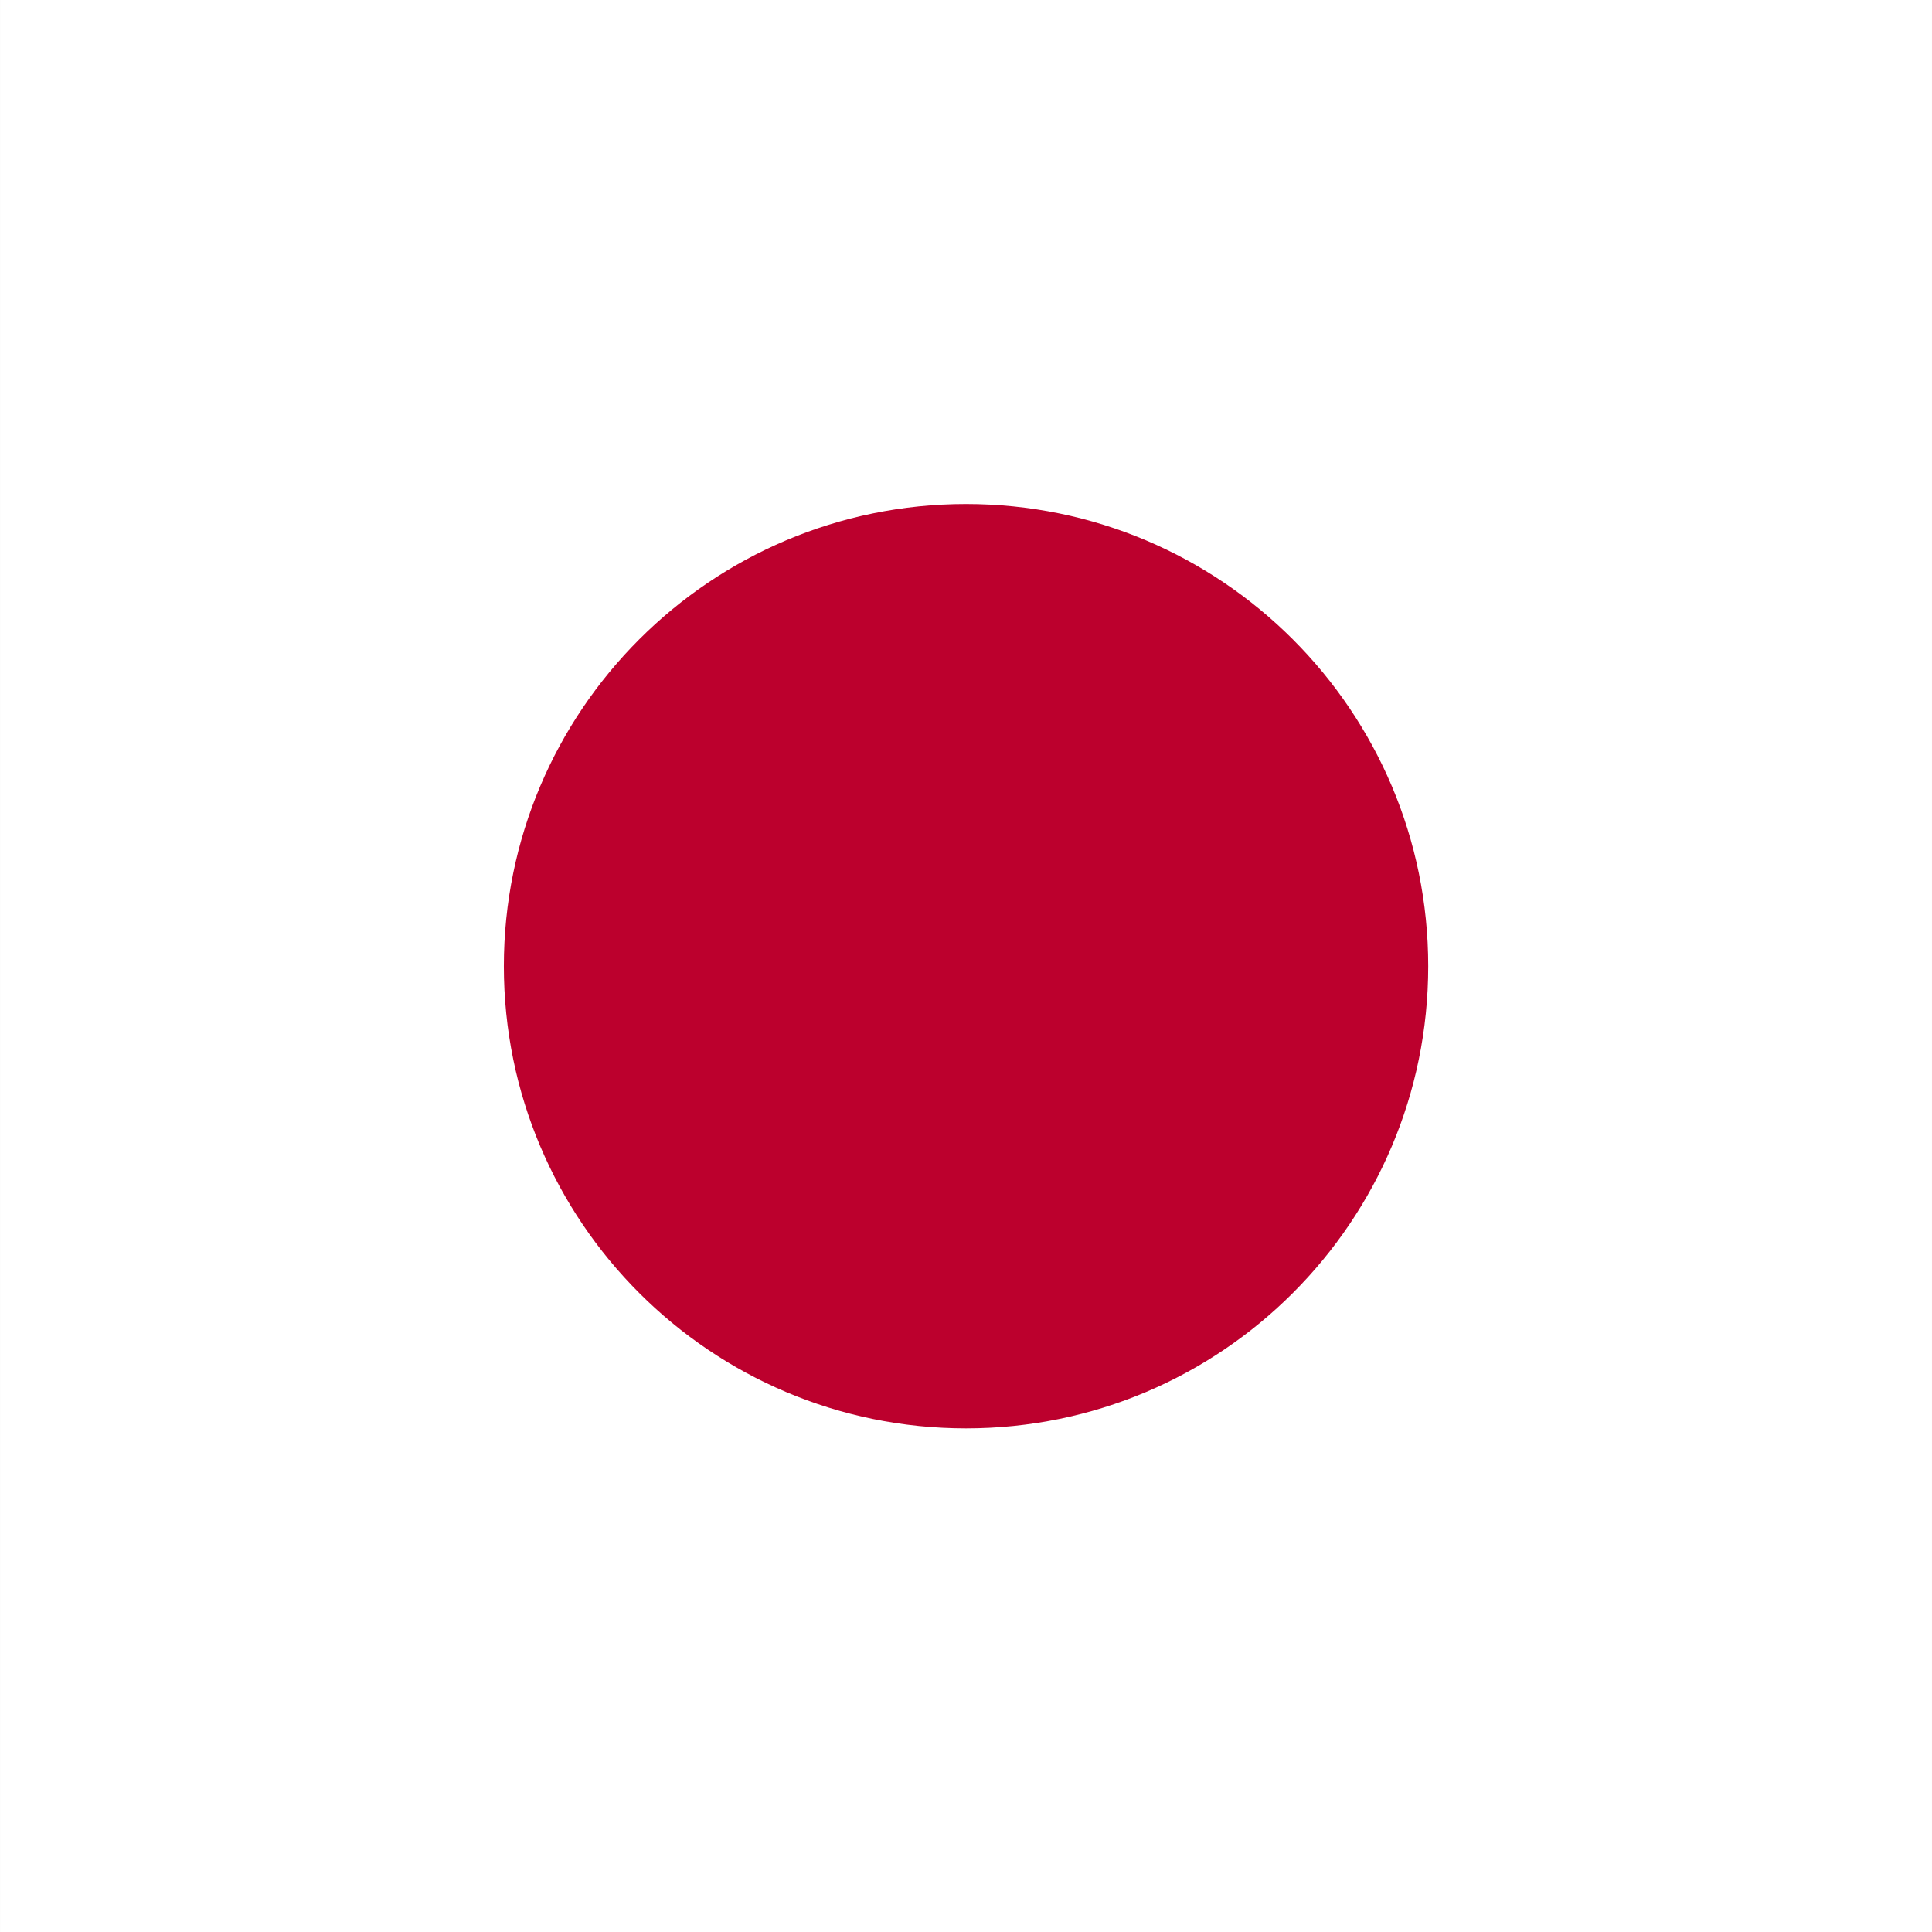
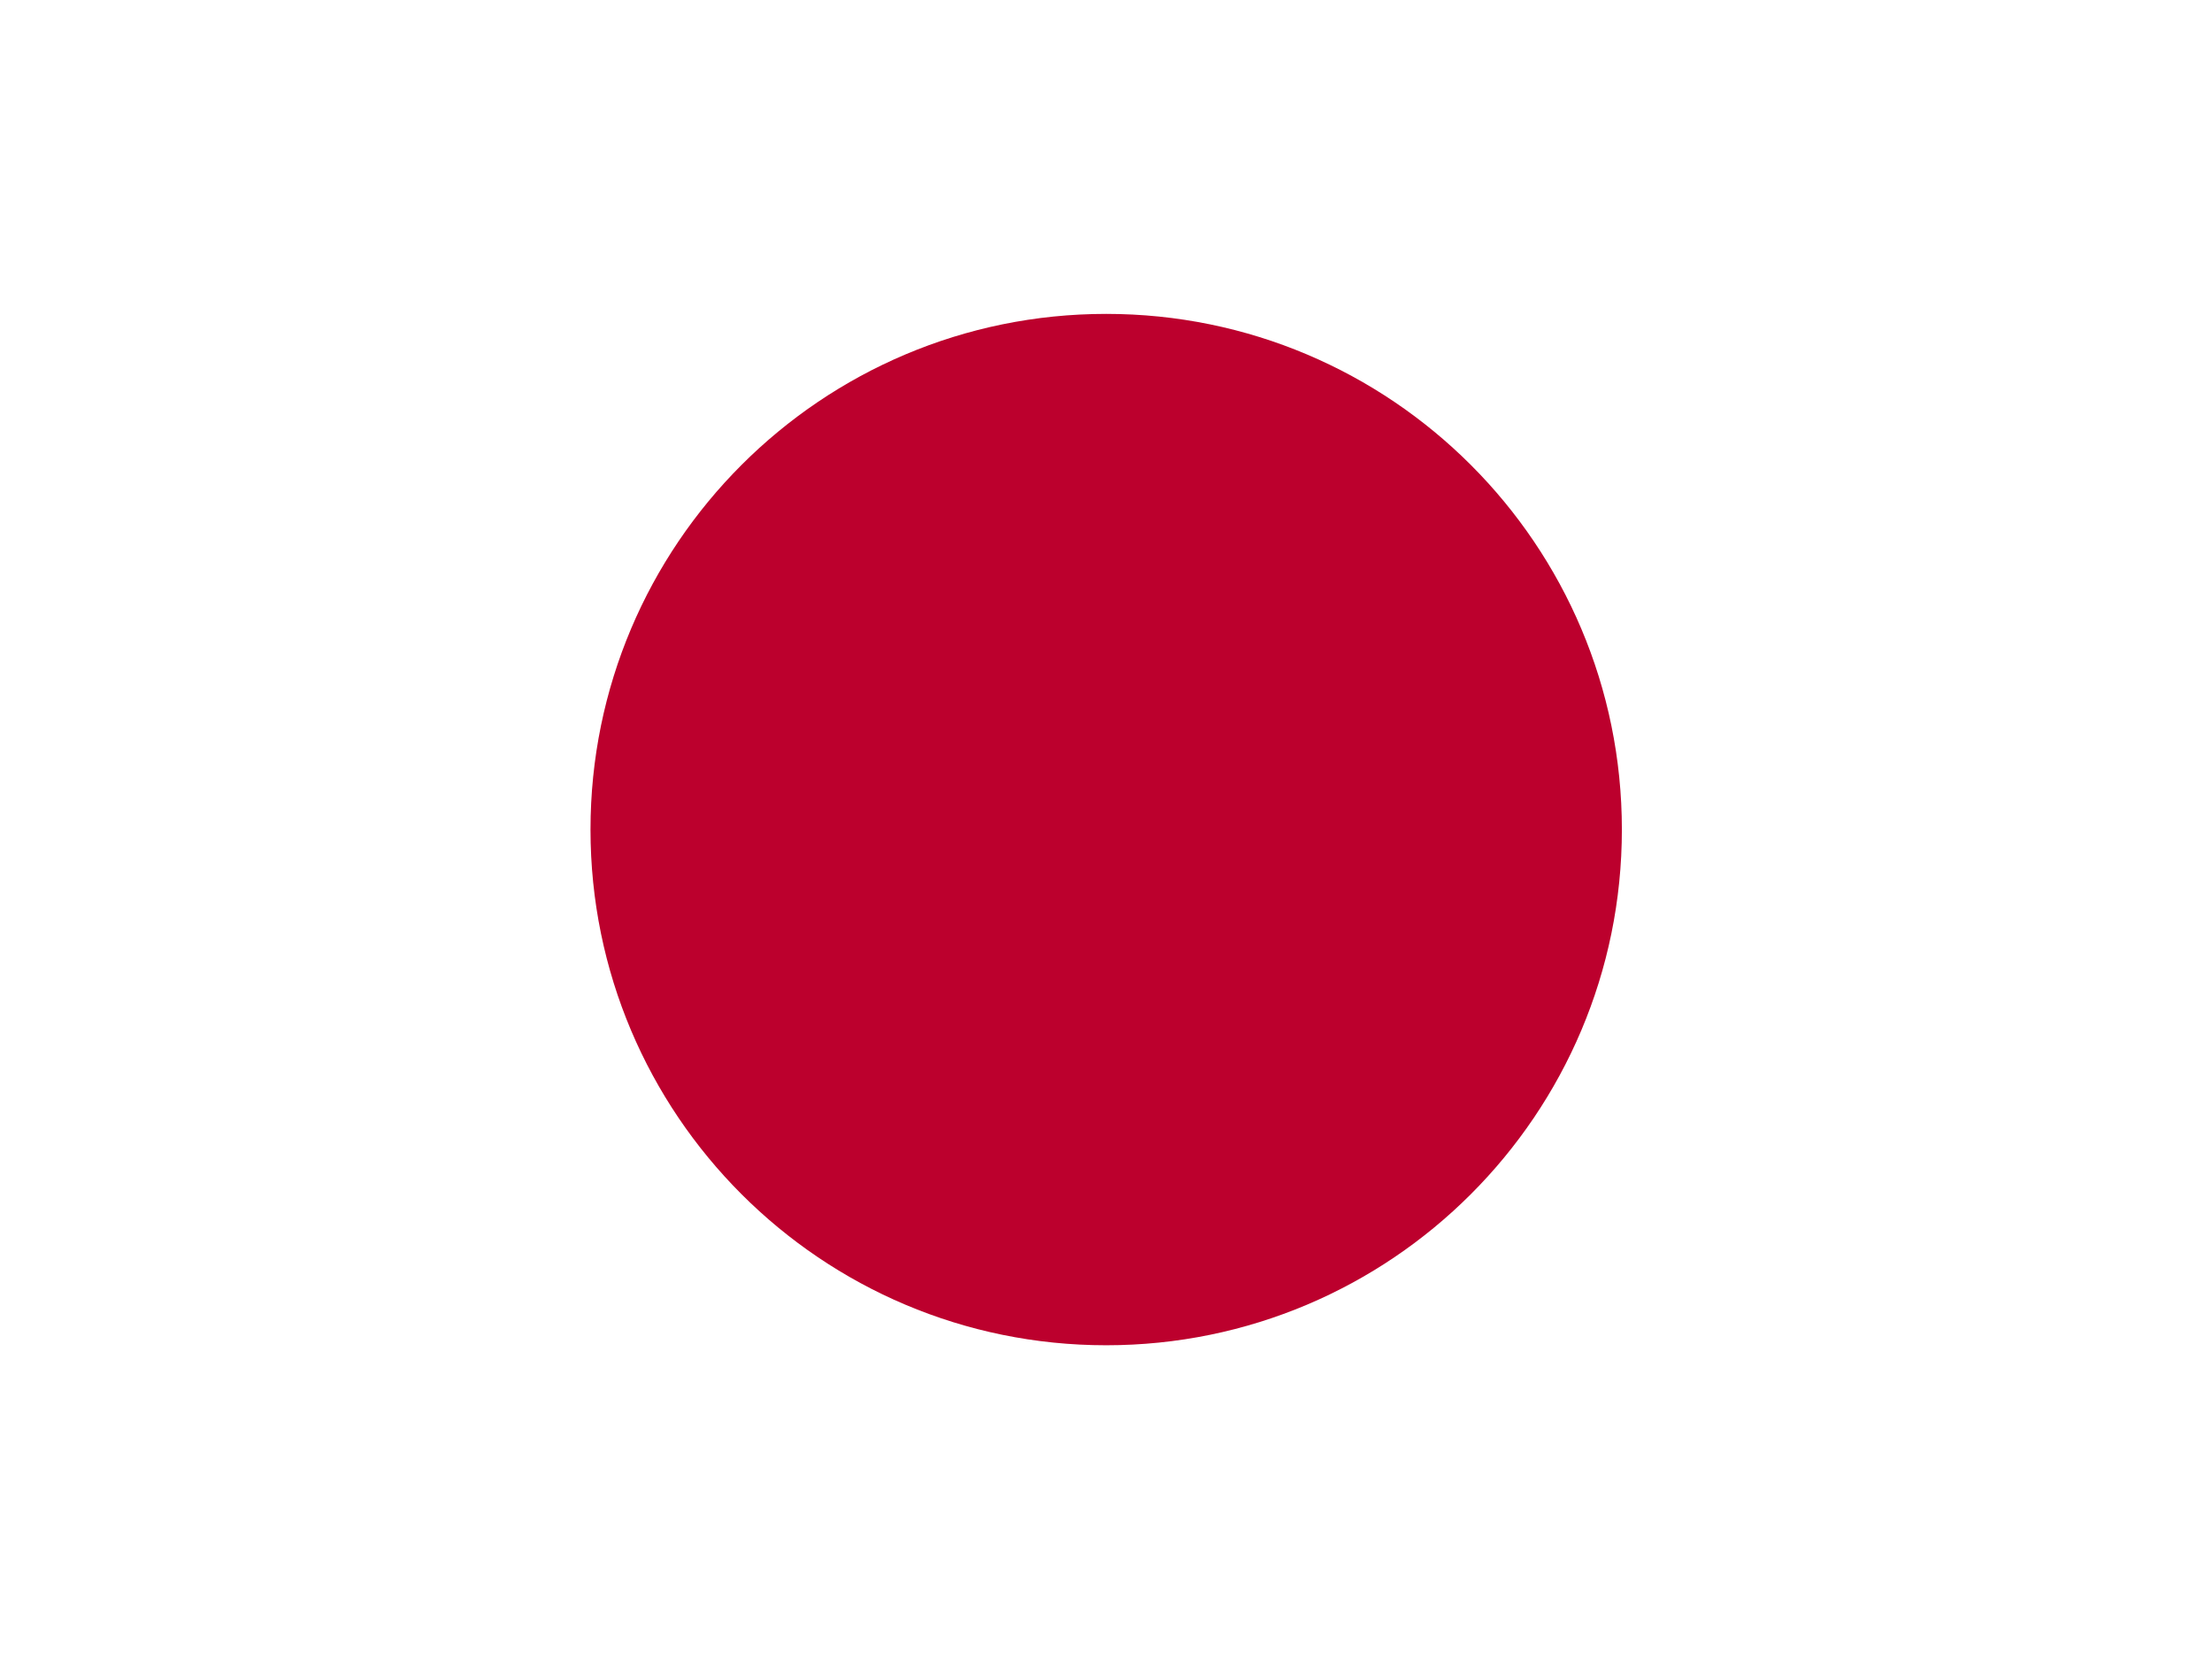
- <svg xmlns="http://www.w3.org/2000/svg" id="flag-icons-jp" viewBox="0 0 512 512">
+ <svg xmlns="http://www.w3.org/2000/svg" id="flag-icons-jp" viewBox="0 0 640 480">
  <defs>
    <clipPath id="jp-a">
-       <path fill-opacity=".7" d="M177.2 0h708.6v708.7H177.2z" />
+       <path fill-opacity=".7" d="M-88 32h640v480H-88z" />
    </clipPath>
  </defs>
-   <g fill-rule="evenodd" stroke-width="1pt" clip-path="url(#jp-a)" transform="translate(-128)scale(.72249)">
-     <path fill="#fff" d="M0 0h1063v708.7H0z" />
-     <circle cx="523.1" cy="344.1" r="150" fill="#bc002d" transform="translate(-59.7 -34.5)scale(1.1302)" />
+   <g fill-rule="evenodd" stroke-width="1pt" clip-path="url(#jp-a)" transform="translate(88 -32)">
+     <path fill="#fff" d="M-128 32h720v480h-720z" />
+     <circle cx="523.1" cy="344.1" r="194.9" fill="#bc002d" transform="translate(-168.4 8.6)scale(.76554)" />
  </g>
</svg>
